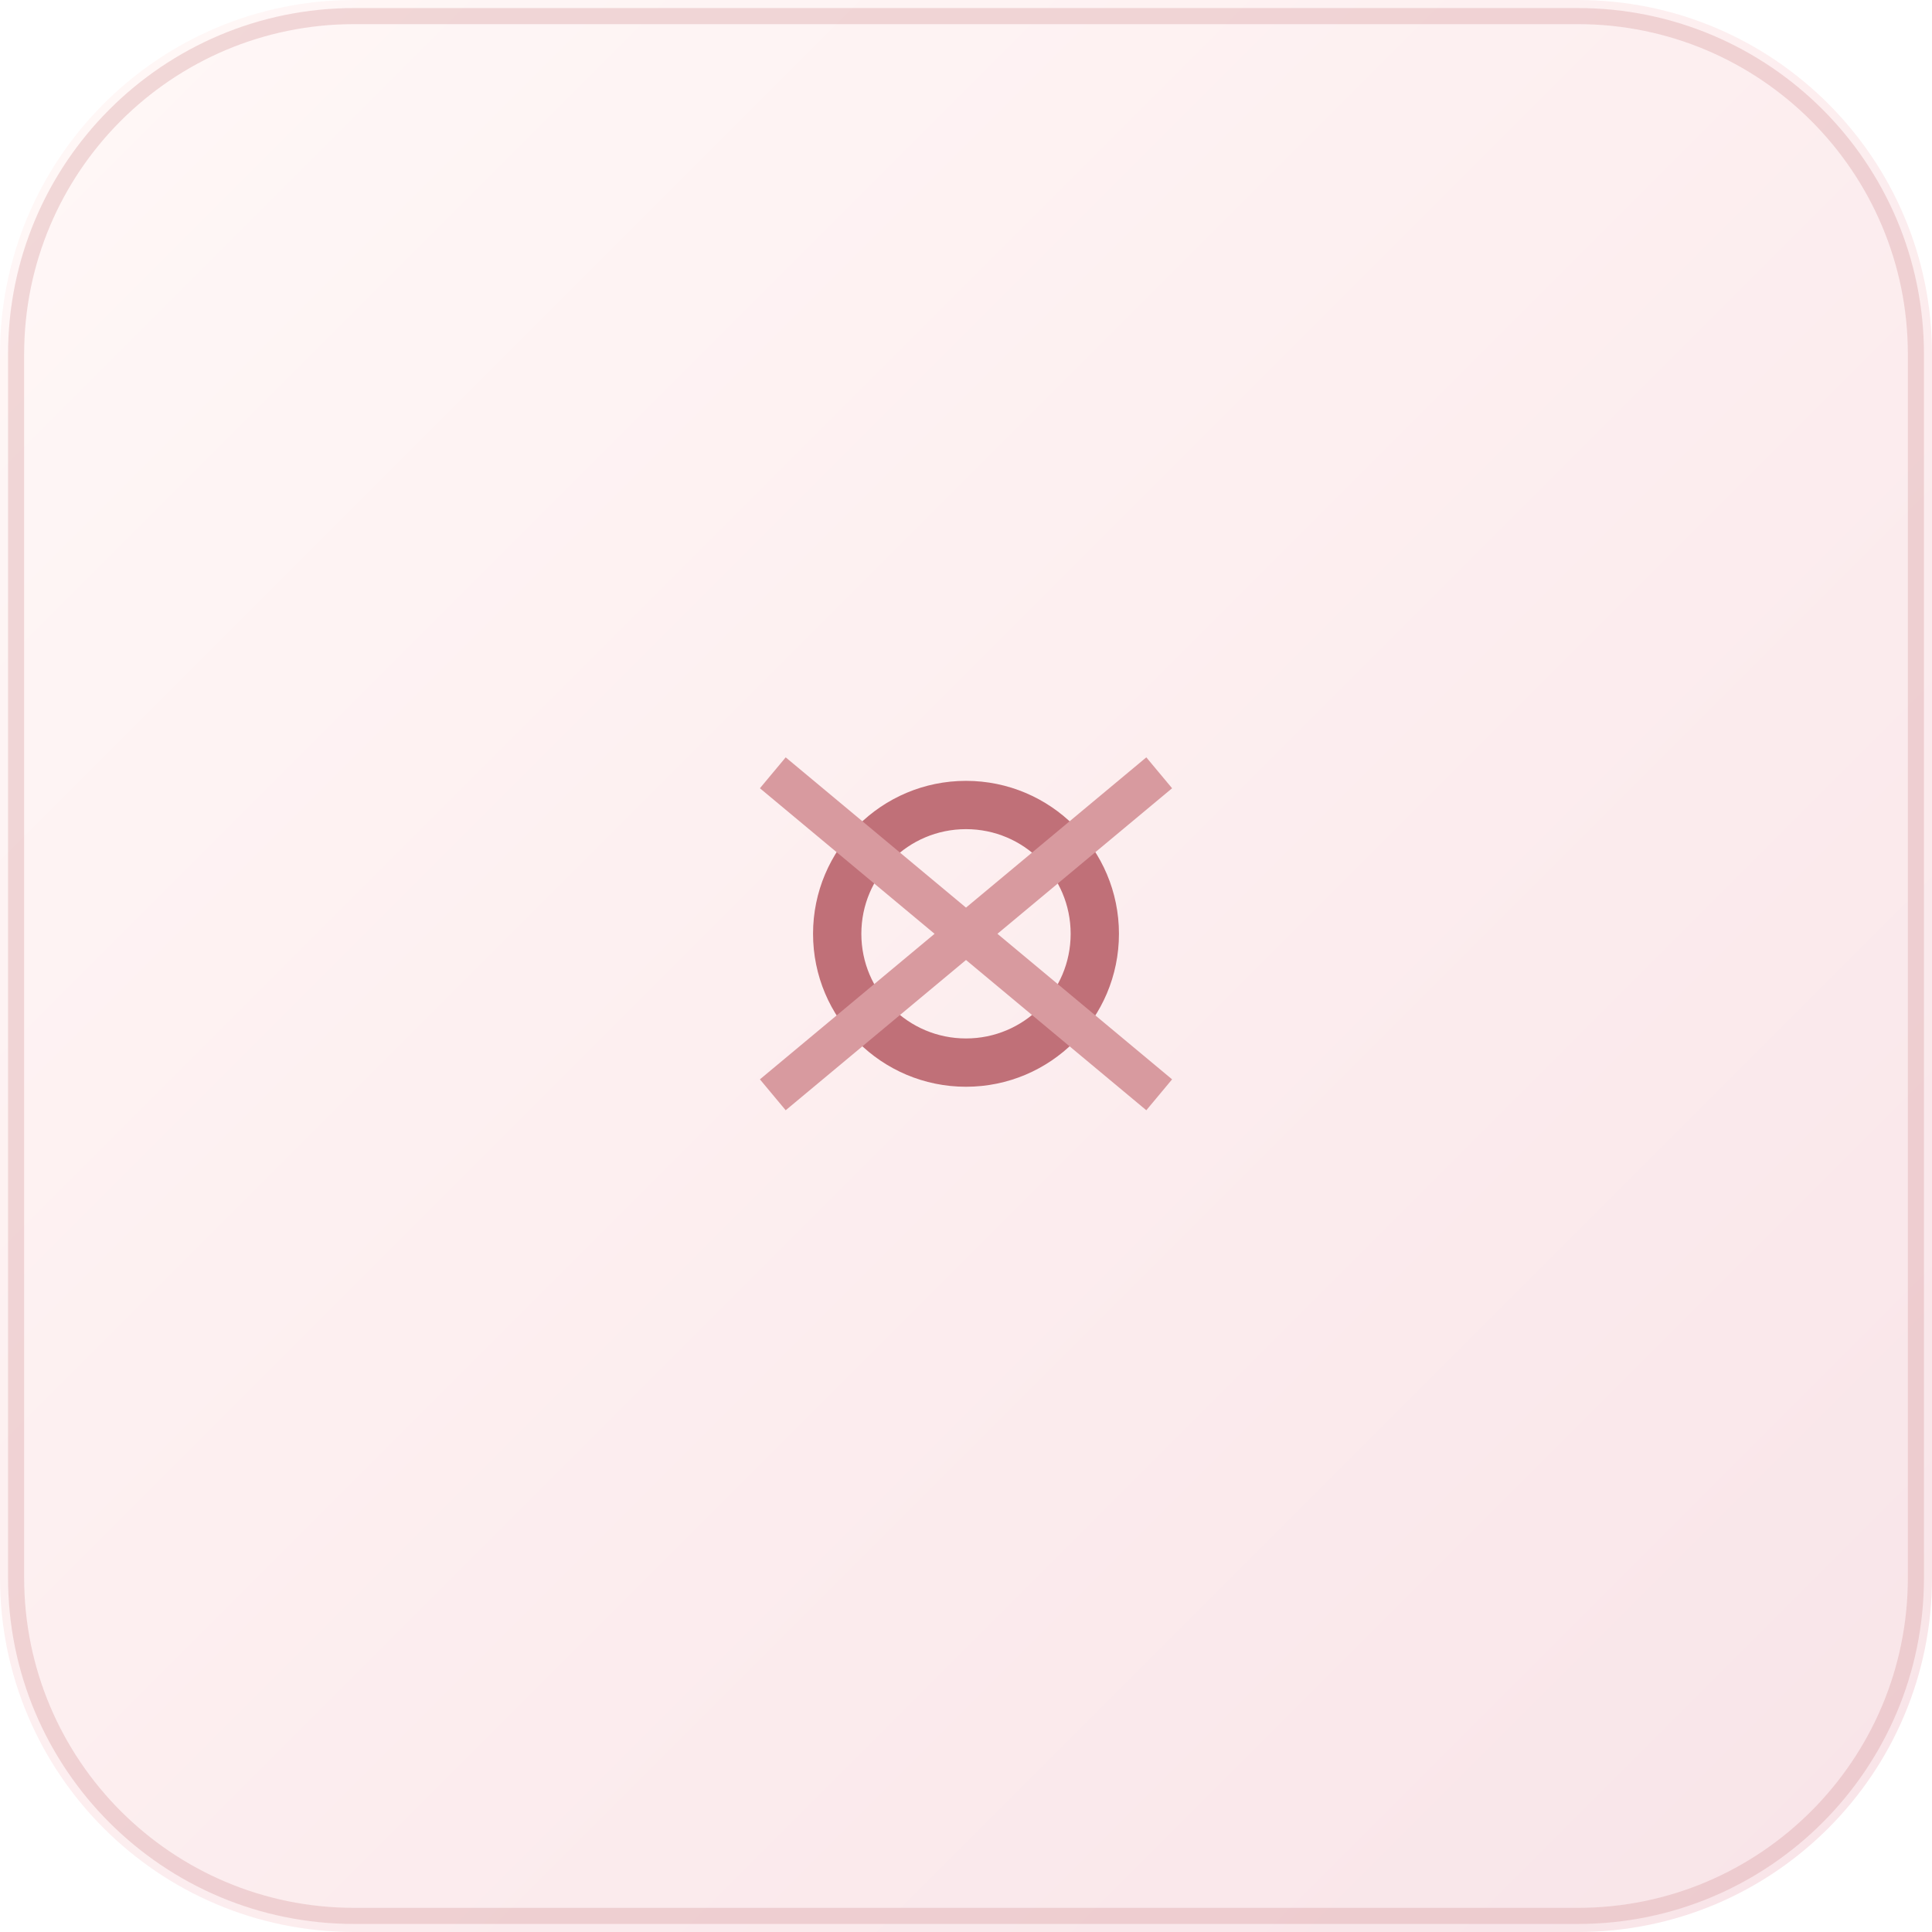
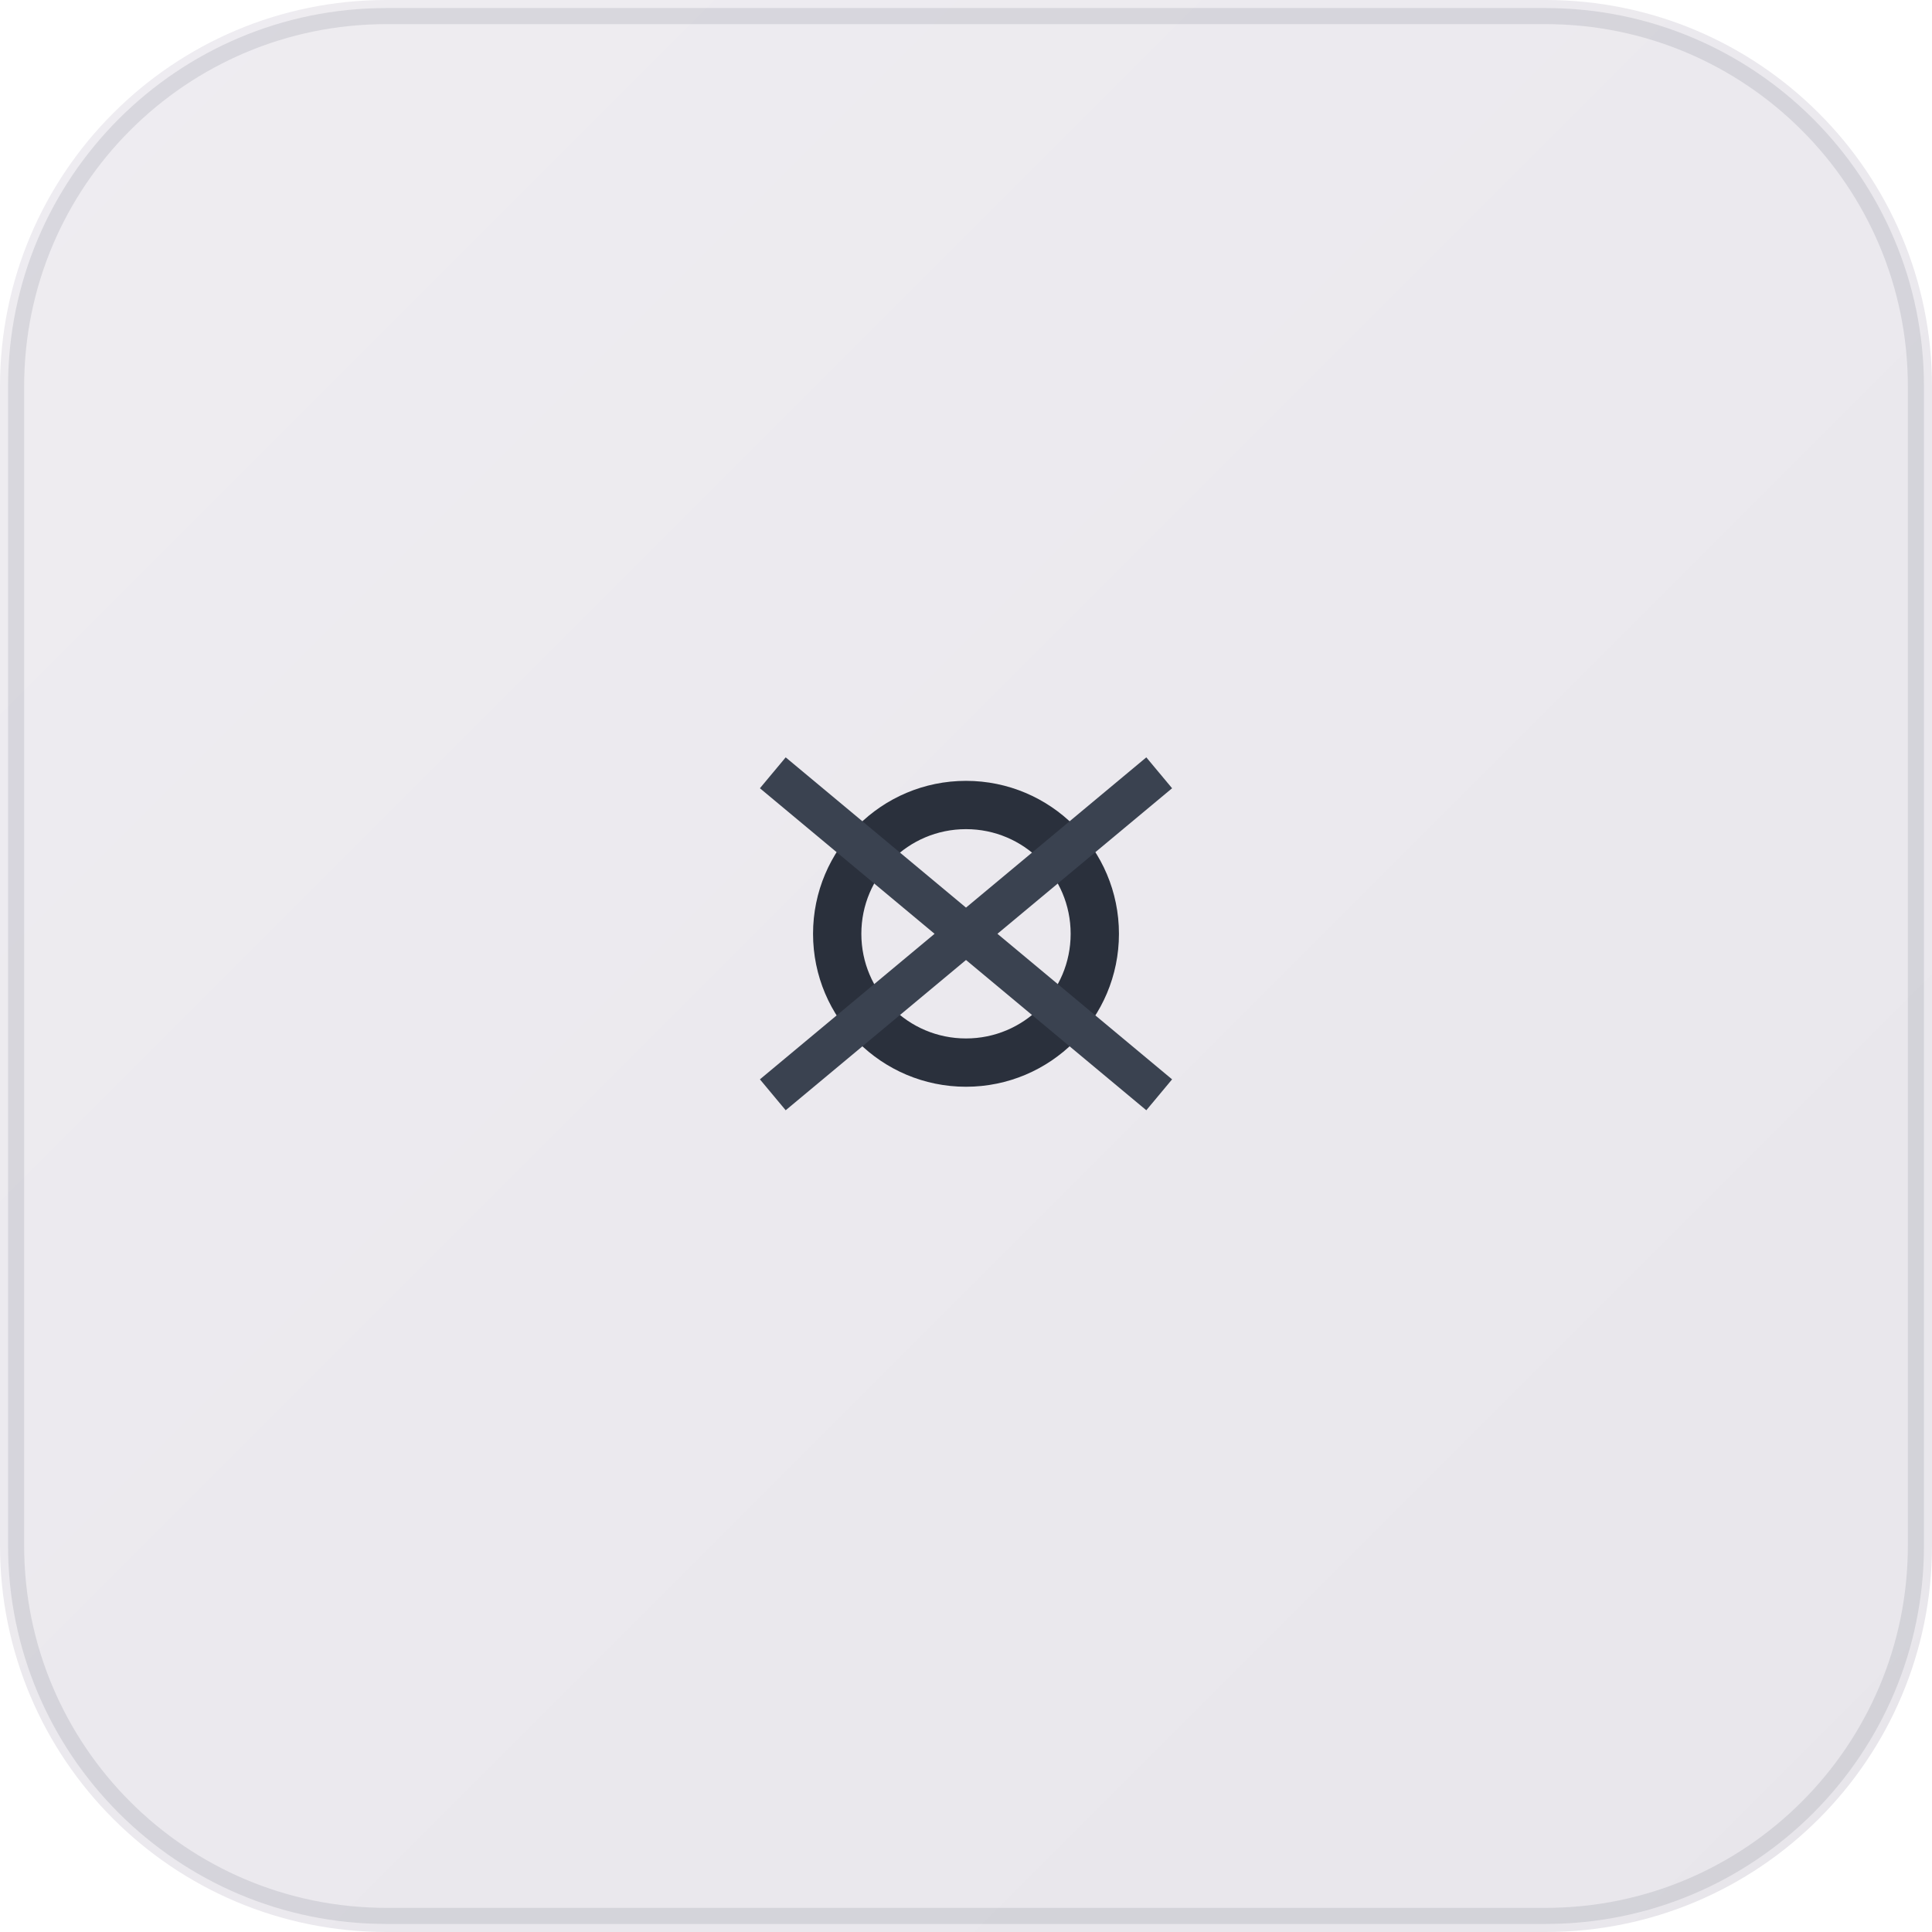
<svg xmlns="http://www.w3.org/2000/svg" viewBox="0 0 120 120" width="120" height="120" role="img" aria-hidden="true">
  <defs>
-     <linearGradient id="bgT-p82" x1="0%" y1="0%" x2="100%" y2="100%">
-       <stop offset="0%" stop-color="#fff8f7" />
-       <stop offset="45%" stop-color="#fdeff0" />
-       <stop offset="100%" stop-color="#f8e4e8" />
+     <linearGradient id="bg-p82" x1="0%" y1="0%" x2="100%" y2="100%">
+       <stop offset="0%" stop-color="#efedf1" />
+       <stop offset="50%" stop-color="#ebe9ee" />
+       <stop offset="100%" stop-color="#e8e6eb" />
    </linearGradient>
  </defs>
-   <rect width="120" height="120" rx="22" fill="url(#bgT-p82)" />
-   <rect x="1" y="1" width="118" height="118" rx="21" fill="none" stroke="rgba(216,154,159,0.35)" stroke-width="1" />
-   <circle cx="60" cy="58" r="8" fill="none" stroke="#c07078" stroke-width="3" />
-   <path d="M48 48 L72 68 M72 48 L48 68" stroke="#d89a9f" stroke-width="2.5" />
+   <rect width="120" height="120" rx="24" fill="url(#bg-p82)" />
+   <rect x="1" y="1" width="118" height="118" rx="23" fill="none" stroke="rgba(45,52,64,0.11)" stroke-width="1" />
+   <circle cx="60" cy="58" r="8" fill="none" stroke="#2a303c" stroke-width="3" />
+   <path d="M48 48 L72 68 M72 48 L48 68" stroke="#3a4250" stroke-width="2.5" />
</svg>
